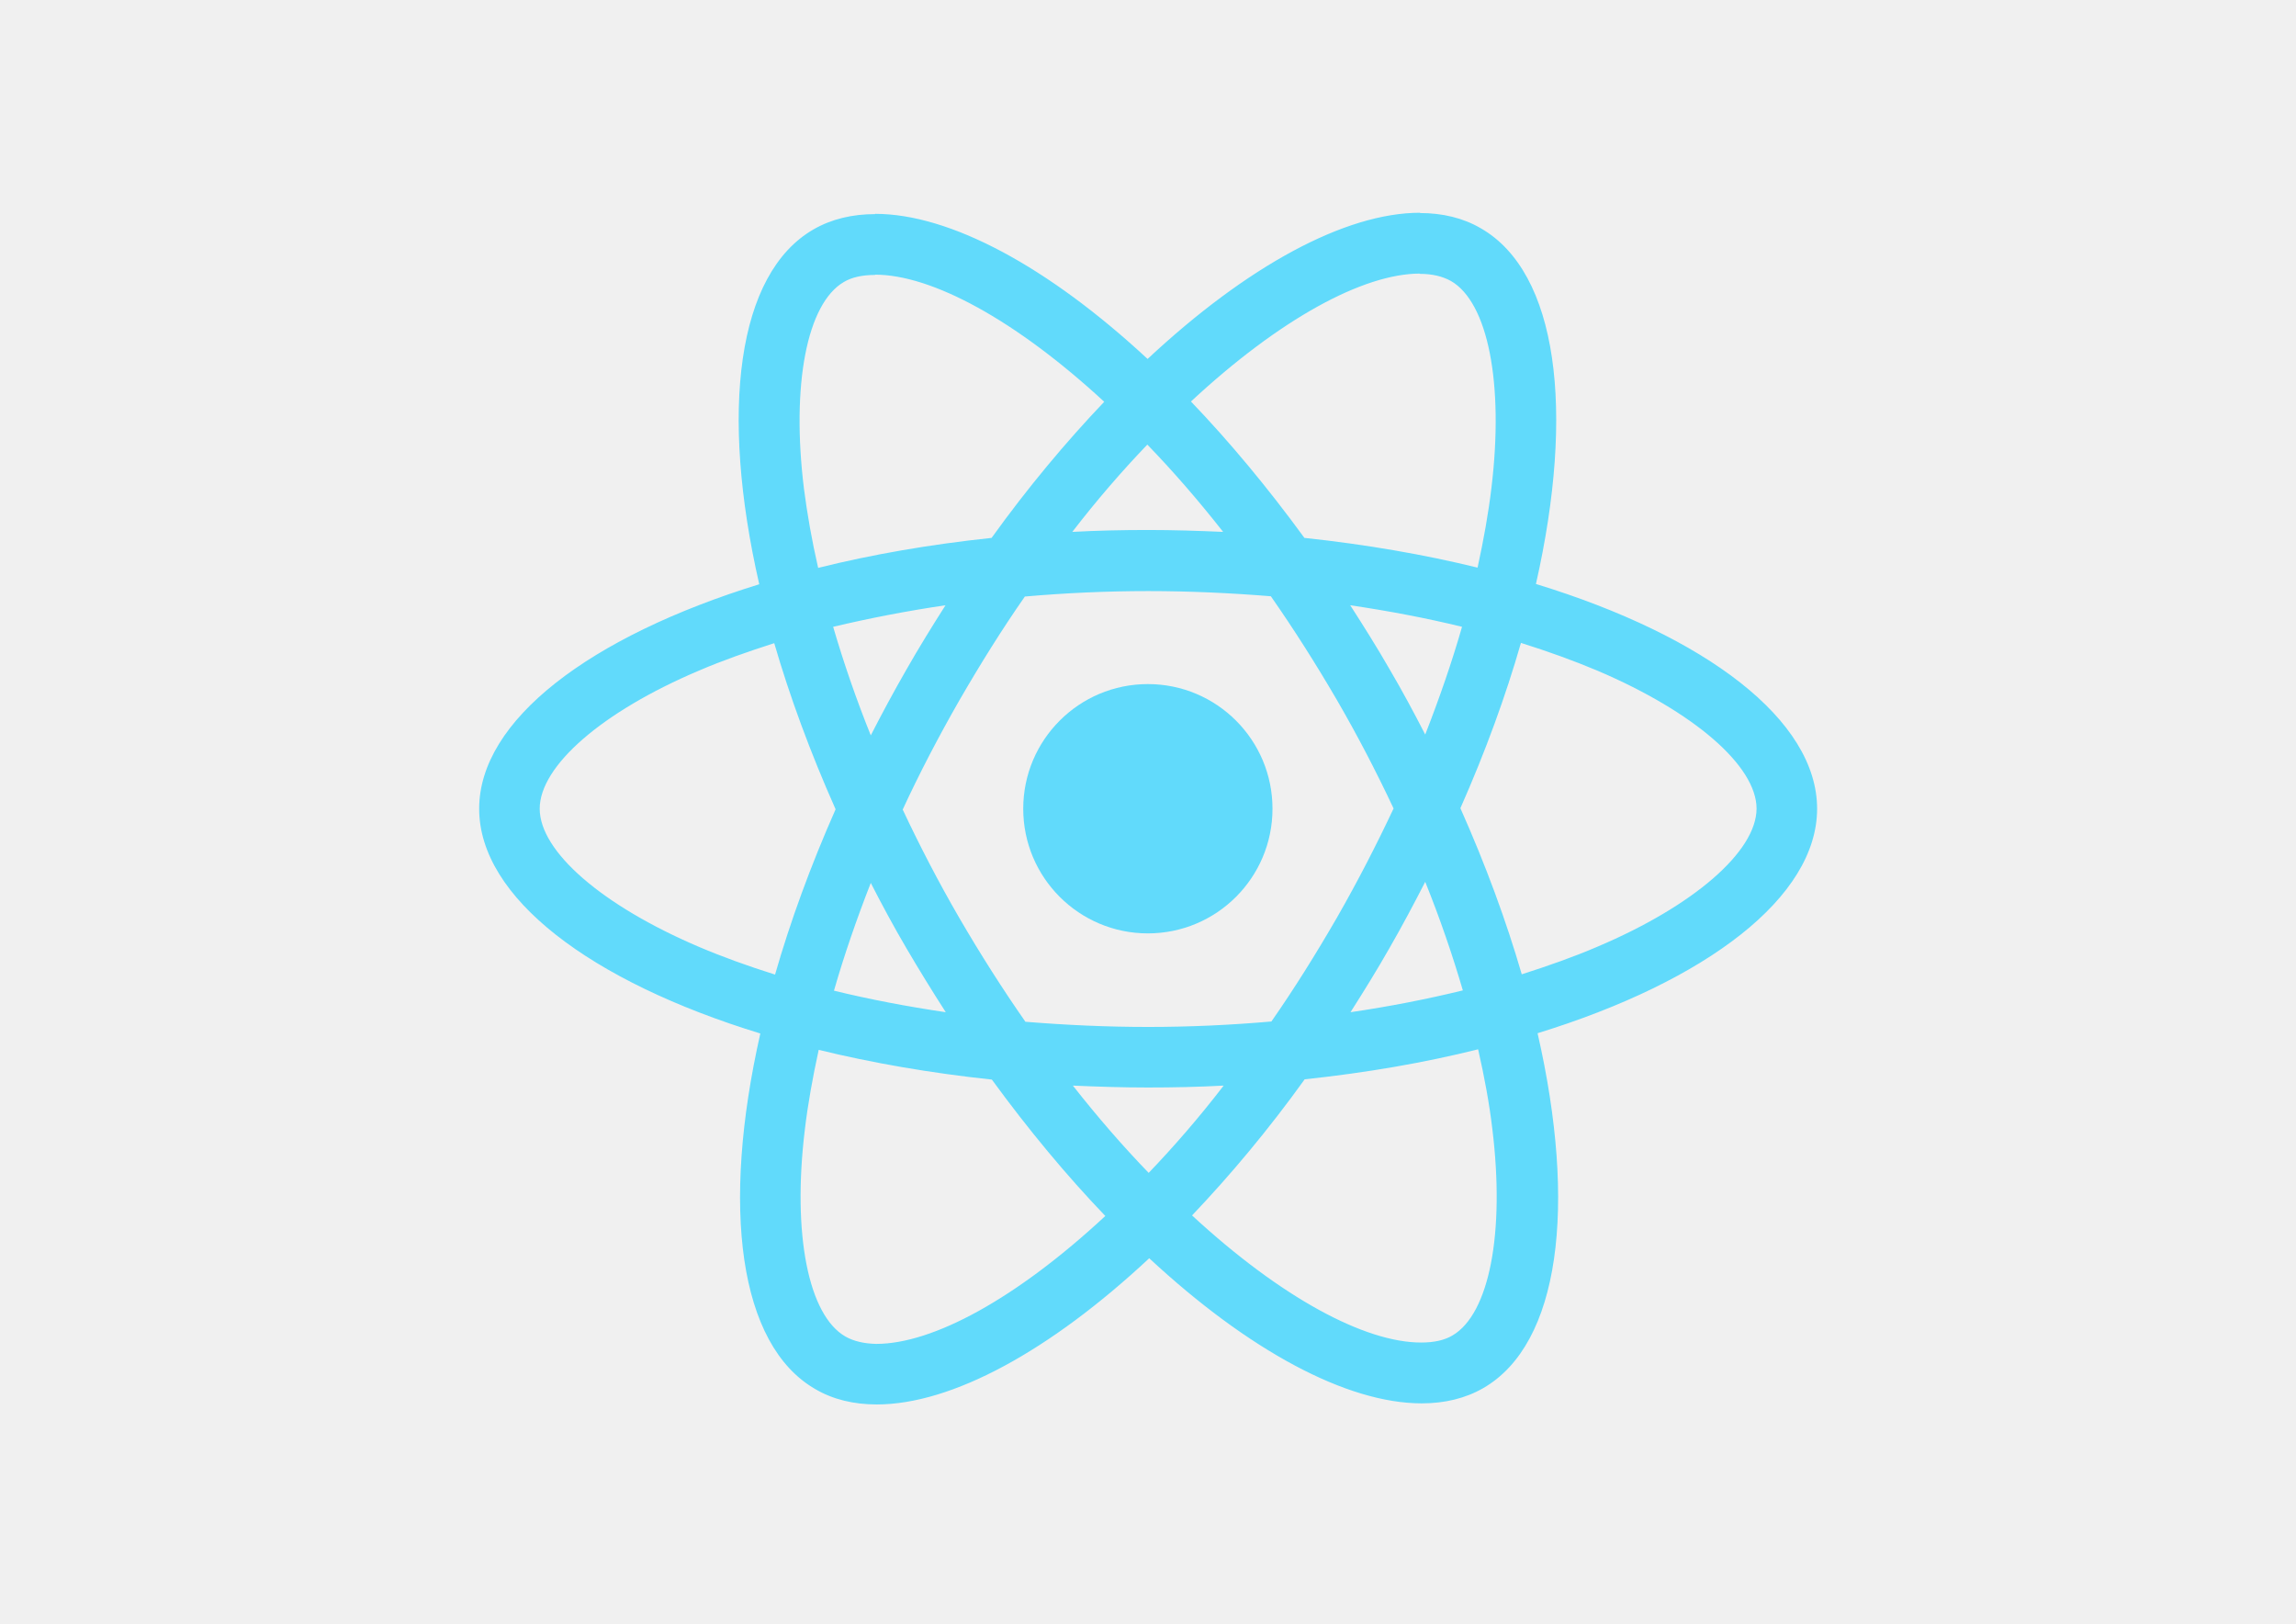
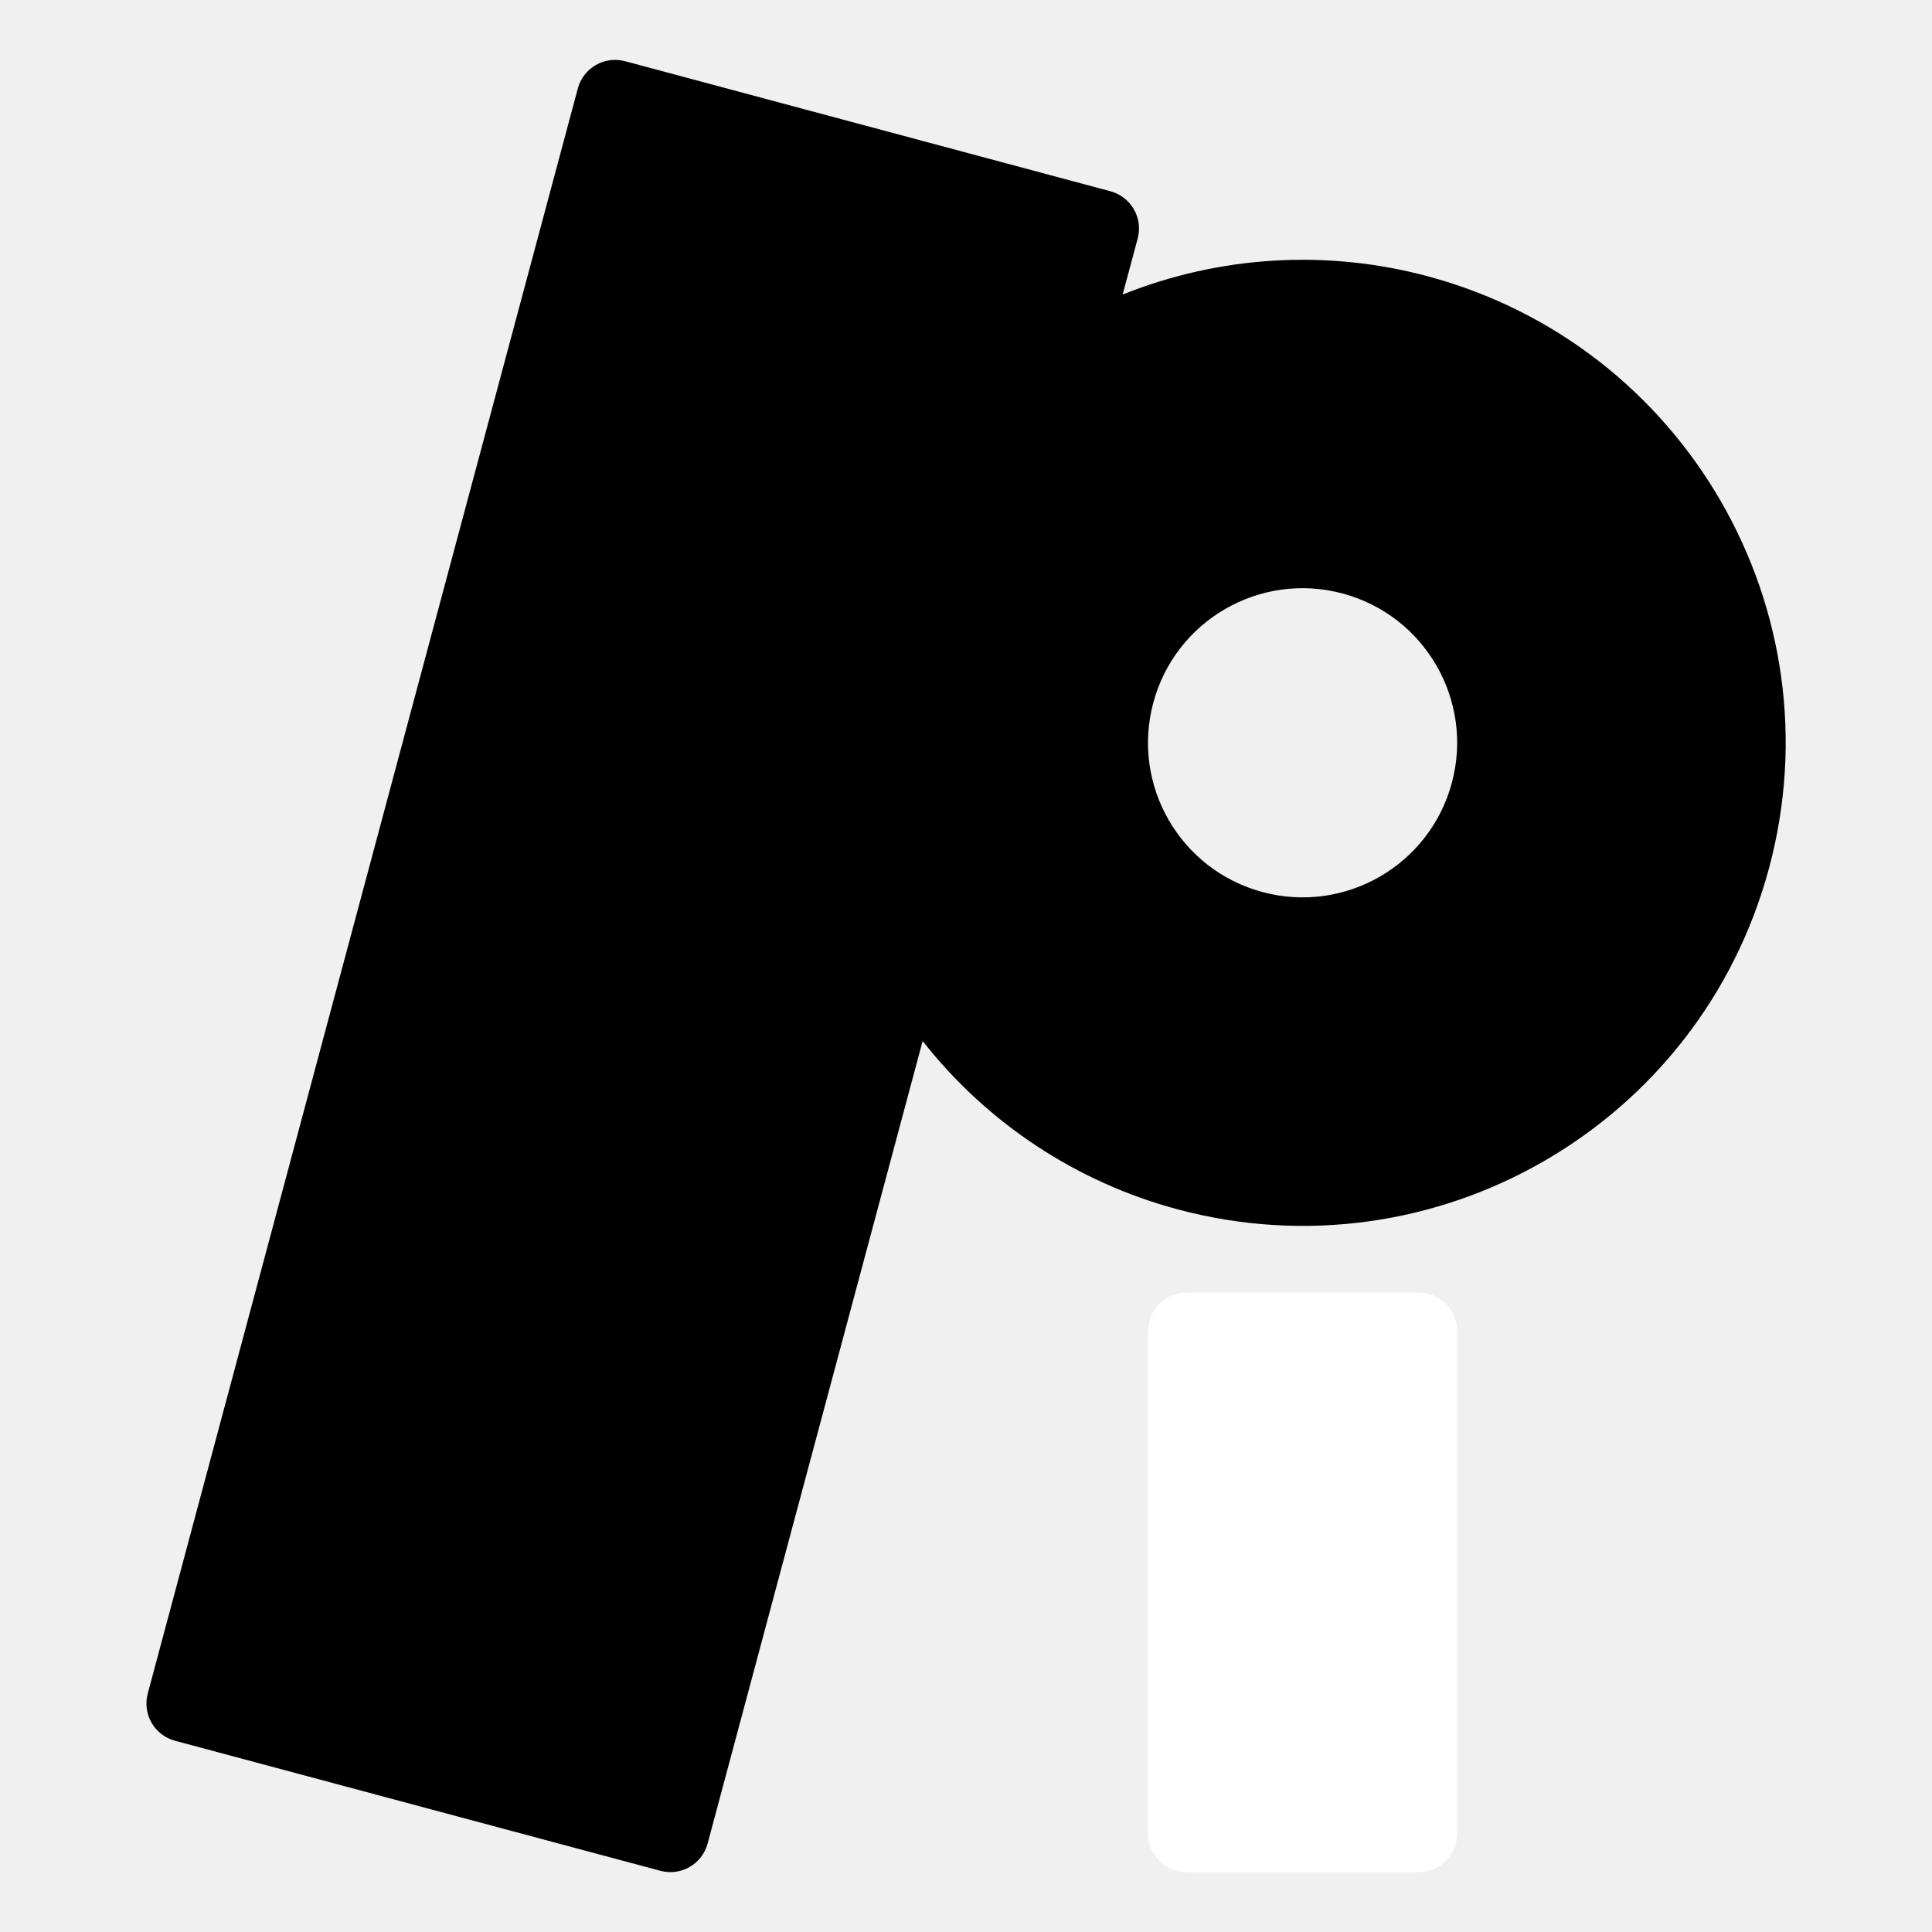
- <svg xmlns="http://www.w3.org/2000/svg" viewBox="0 0 841.9 595.3">
-   <g fill="#61DAFB">
-     <path d="M666.3 296.5c0-32.5-40.7-63.3-103.1-82.4 14.4-63.6 8-114.2-20.2-130.4-6.5-3.8-14.1-5.6-22.4-5.6v22.3c4.6 0 8.3.9 11.4 2.6 13.6 7.8 19.5 37.5 14.9 75.7-1.1 9.4-2.9 19.3-5.1 29.4-19.6-4.8-41-8.5-63.5-10.9-13.5-18.5-27.5-35.3-41.6-50 32.6-30.3 63.2-46.9 84-46.9V78c-27.5 0-63.5 19.6-99.9 53.6-36.4-33.8-72.4-53.2-99.9-53.2v22.3c20.7 0 51.4 16.5 84 46.6-14 14.7-28 31.4-41.3 49.9-22.6 2.4-44 6.1-63.6 11-2.3-10-4-19.7-5.2-29-4.7-38.2 1.1-67.9 14.6-75.8 3-1.8 6.9-2.6 11.5-2.6V78.5c-8.4 0-16 1.8-22.6 5.6-28.1 16.2-34.4 66.7-19.9 130.1-62.2 19.2-102.7 49.9-102.7 82.3 0 32.5 40.7 63.3 103.1 82.4-14.4 63.6-8 114.2 20.2 130.4 6.5 3.8 14.1 5.6 22.5 5.6 27.5 0 63.5-19.6 99.9-53.6 36.4 33.8 72.4 53.2 99.9 53.2 8.4 0 16-1.8 22.6-5.6 28.1-16.2 34.4-66.7 19.9-130.1 62-19.1 102.5-49.9 102.5-82.3zm-130.2-66.7c-3.7 12.9-8.3 26.2-13.5 39.5-4.1-8-8.4-16-13.1-24-4.6-8-9.5-15.8-14.4-23.4 14.2 2.1 27.9 4.7 41 7.9zm-45.8 106.5c-7.8 13.5-15.8 26.3-24.1 38.2-14.9 1.3-30 2-45.2 2-15.1 0-30.2-.7-45-1.9-8.3-11.9-16.4-24.6-24.2-38-7.6-13.1-14.5-26.4-20.8-39.8 6.2-13.4 13.2-26.8 20.7-39.9 7.8-13.5 15.8-26.3 24.1-38.2 14.9-1.3 30-2 45.2-2 15.1 0 30.2.7 45 1.9 8.3 11.9 16.4 24.6 24.2 38 7.6 13.1 14.5 26.4 20.8 39.8-6.3 13.4-13.2 26.8-20.7 39.9zm32.3-13c5.4 13.4 10 26.8 13.8 39.8-13.1 3.2-26.9 5.9-41.2 8 4.9-7.7 9.8-15.6 14.4-23.7 4.6-8 8.9-16.1 13-24.1zM421.2 430c-9.3-9.6-18.6-20.3-27.8-32 9 .4 18.2.7 27.5.7 9.4 0 18.7-.2 27.8-.7-9 11.7-18.3 22.4-27.5 32zm-74.4-58.9c-14.2-2.1-27.9-4.7-41-7.9 3.7-12.9 8.3-26.2 13.5-39.5 4.1 8 8.4 16 13.1 24 4.7 8 9.5 15.8 14.4 23.4zM420.7 163c9.3 9.6 18.6 20.3 27.8 32-9-.4-18.2-.7-27.5-.7-9.4 0-18.7.2-27.8.7 9-11.7 18.3-22.4 27.5-32zm-74 58.9c-4.9 7.7-9.8 15.6-14.4 23.7-4.6 8-8.9 16-13 24-5.4-13.4-10-26.8-13.8-39.8 13.1-3.1 26.9-5.8 41.2-7.9zm-90.5 125.2c-35.4-15.1-58.3-34.9-58.3-50.6 0-15.7 22.9-35.6 58.3-50.6 8.6-3.7 18-7 27.7-10.1 5.7 19.6 13.2 40 22.5 60.9-9.2 20.8-16.6 41.1-22.2 60.6-9.9-3.1-19.3-6.5-28-10.2zM310 490c-13.6-7.8-19.5-37.5-14.9-75.7 1.1-9.4 2.9-19.3 5.1-29.4 19.6 4.8 41 8.5 63.5 10.9 13.5 18.5 27.5 35.3 41.6 50-32.6 30.3-63.2 46.9-84 46.9-4.5-.1-8.3-1-11.3-2.7zm237.2-76.2c4.7 38.2-1.1 67.9-14.6 75.8-3 1.8-6.9 2.6-11.5 2.6-20.7 0-51.4-16.5-84-46.6 14-14.7 28-31.4 41.3-49.9 22.6-2.4 44-6.1 63.6-11 2.3 10.1 4.1 19.8 5.2 29.1zm38.5-66.7c-8.6 3.7-18 7-27.7 10.1-5.7-19.6-13.2-40-22.5-60.9 9.2-20.8 16.6-41.1 22.2-60.6 9.9 3.1 19.3 6.5 28.1 10.2 35.4 15.1 58.3 34.9 58.3 50.6-.1 15.7-23 35.6-58.4 50.6zM320.8 78.4z" />
-     <circle cx="420.9" cy="296.5" r="45.7" />
-     <path d="M520.5 78.1z" />
-   </g>
+ <svg xmlns="http://www.w3.org/2000/svg" width="1000" height="1000" viewBox="0 0 264.583 264.583">
+   <path d="M85.61 8.384c-2.832-.759-5.722.91-6.481 3.742L20.237 231.914c-.759 2.832.91 5.722 3.742 6.481l66.448 17.805c2.832.759 5.722-.91 6.481-3.742l29.446-109.894a66.146 66.146 0 0 0 34.911 23.05 66.146 66.146 0 0 0 81.012-46.772 66.146 66.146 0 0 0-46.772-81.012 66.146 66.146 0 0 0-41.759 2.507l2.054-7.667c.759-2.832-.91-5.722-3.742-6.481zm98.238 72.889a21.167 21.167 0 0 1 .015.004 21.167 21.167 0 0 1 14.967 25.924 21.167 21.167 0 0 1-25.924 14.967 21.167 21.167 0 0 1-14.967-25.924 21.167 21.167 0 0 1 25.909-14.971z" fill="#000" />
+   <rect width="42.333" height="79.375" x="157.217" y="177.008" ry="5.292" fill="#fff" />
</svg>
